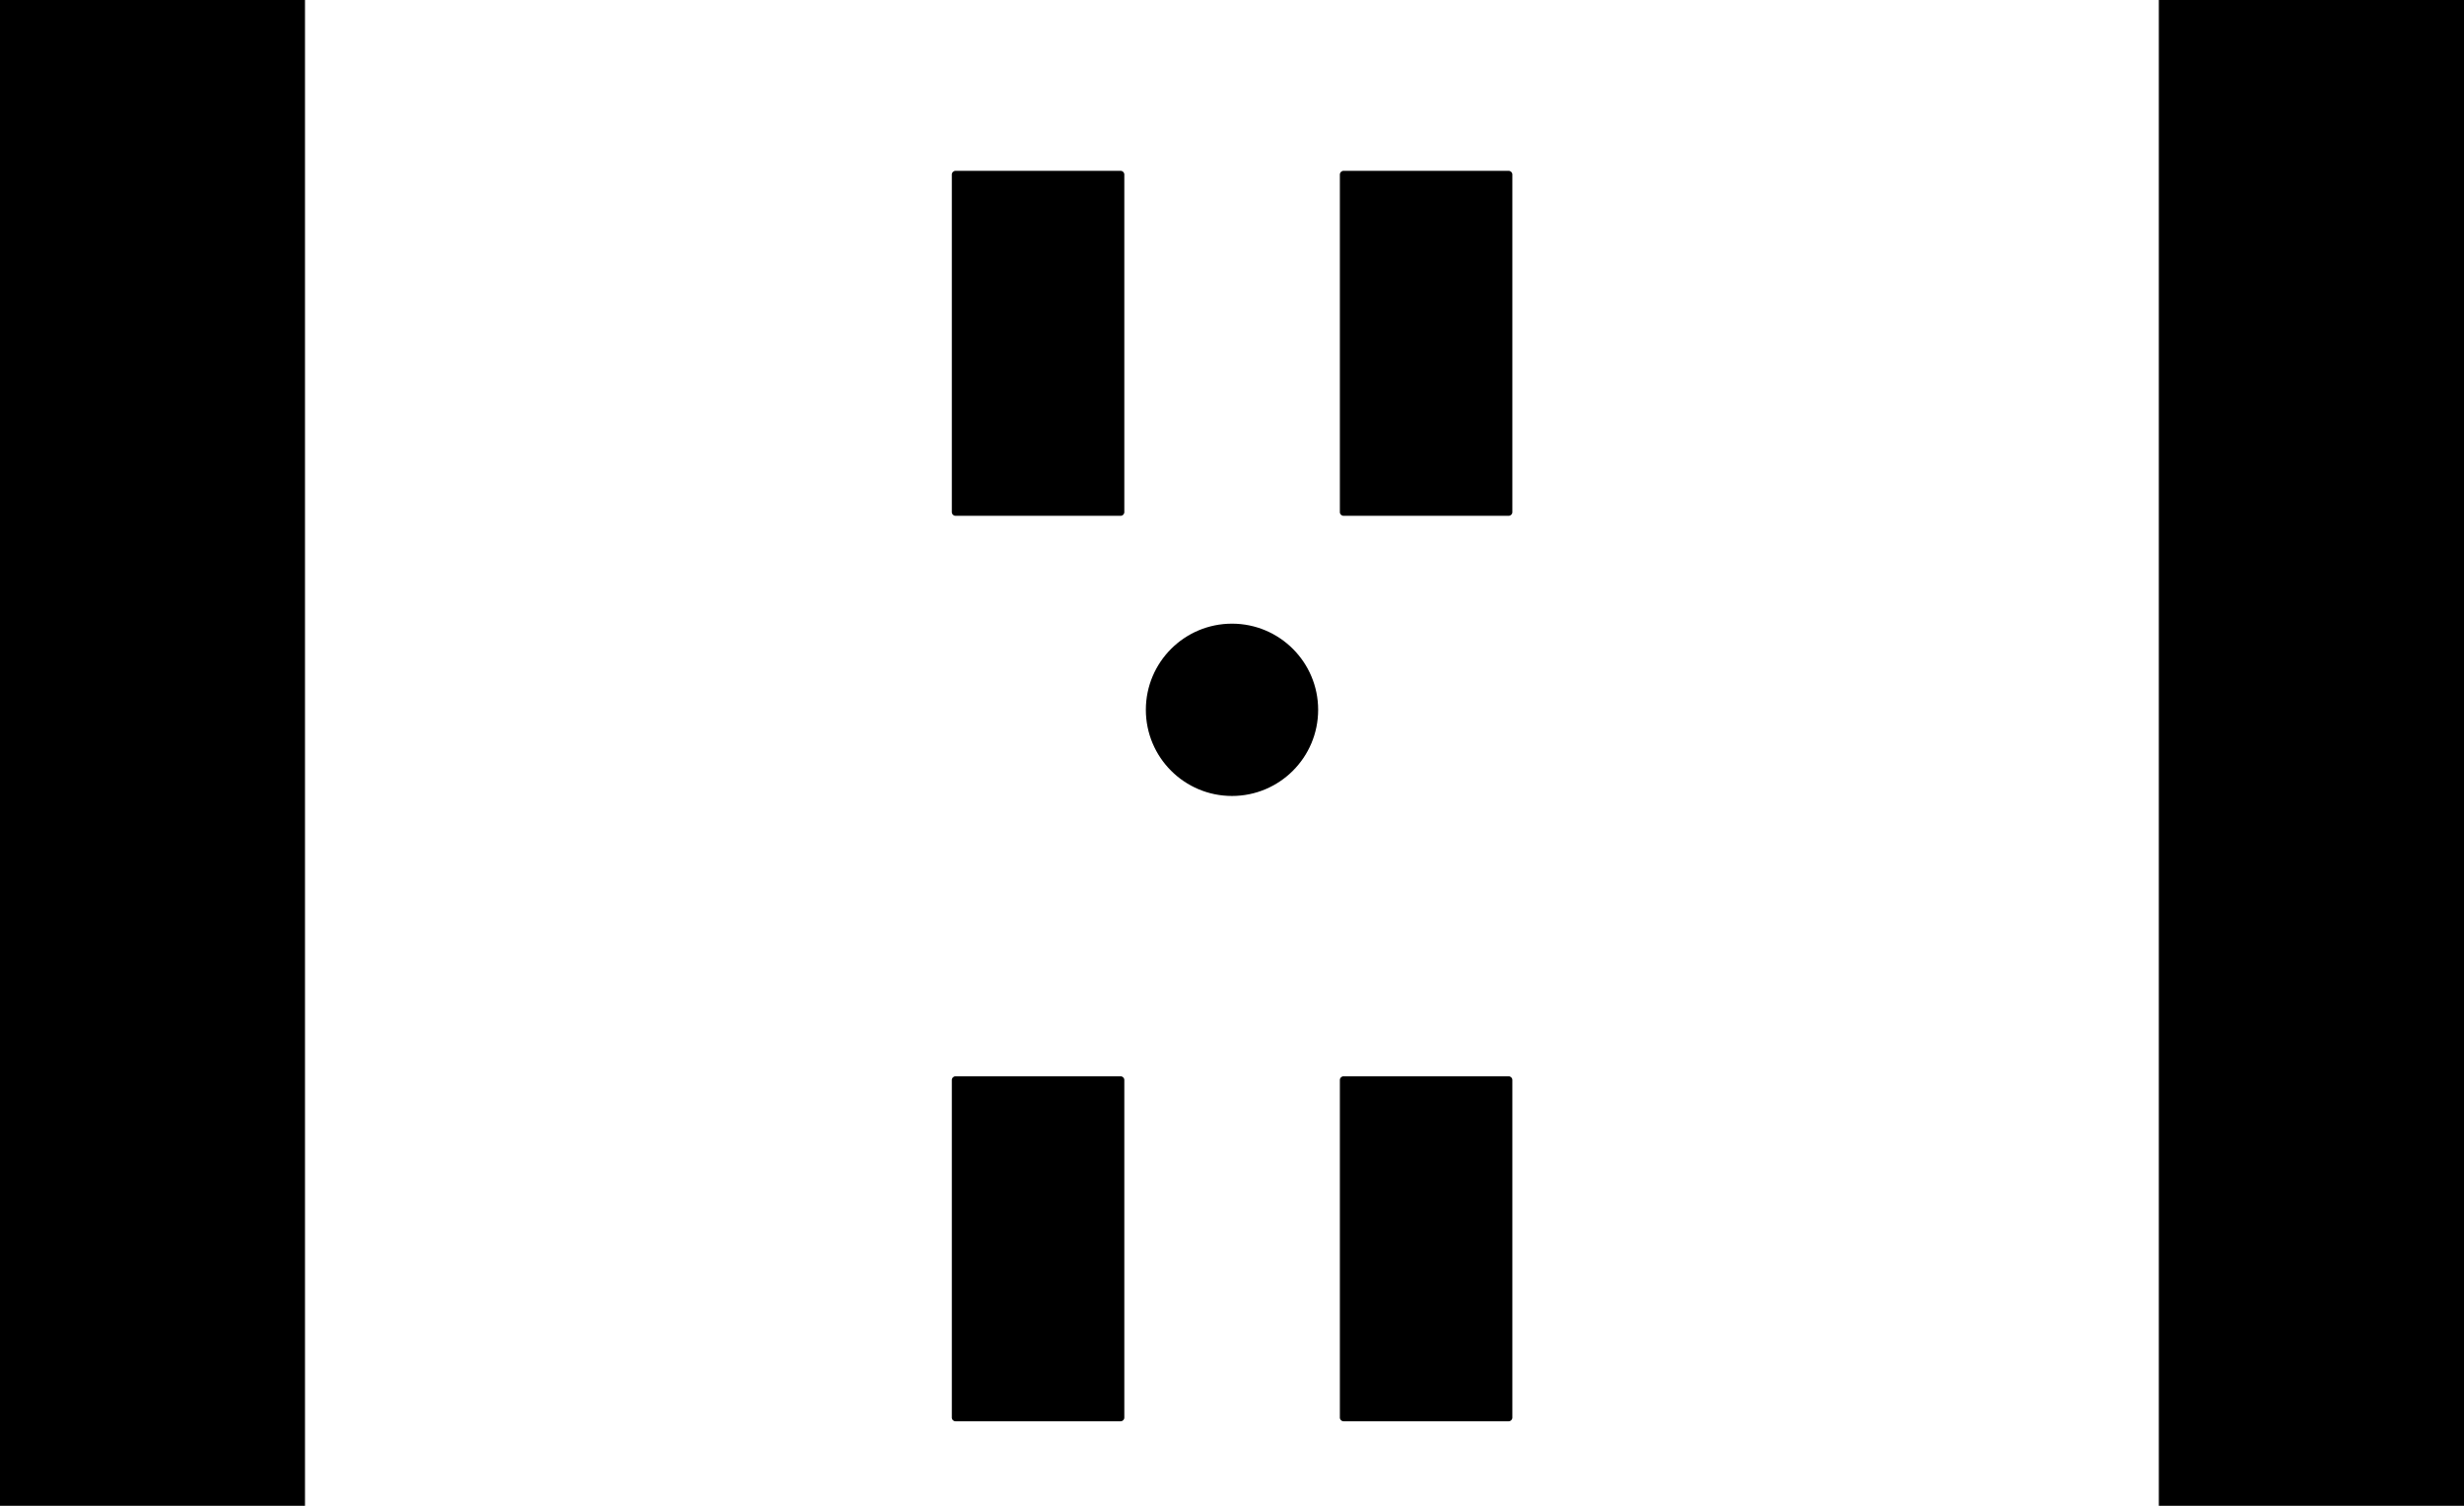
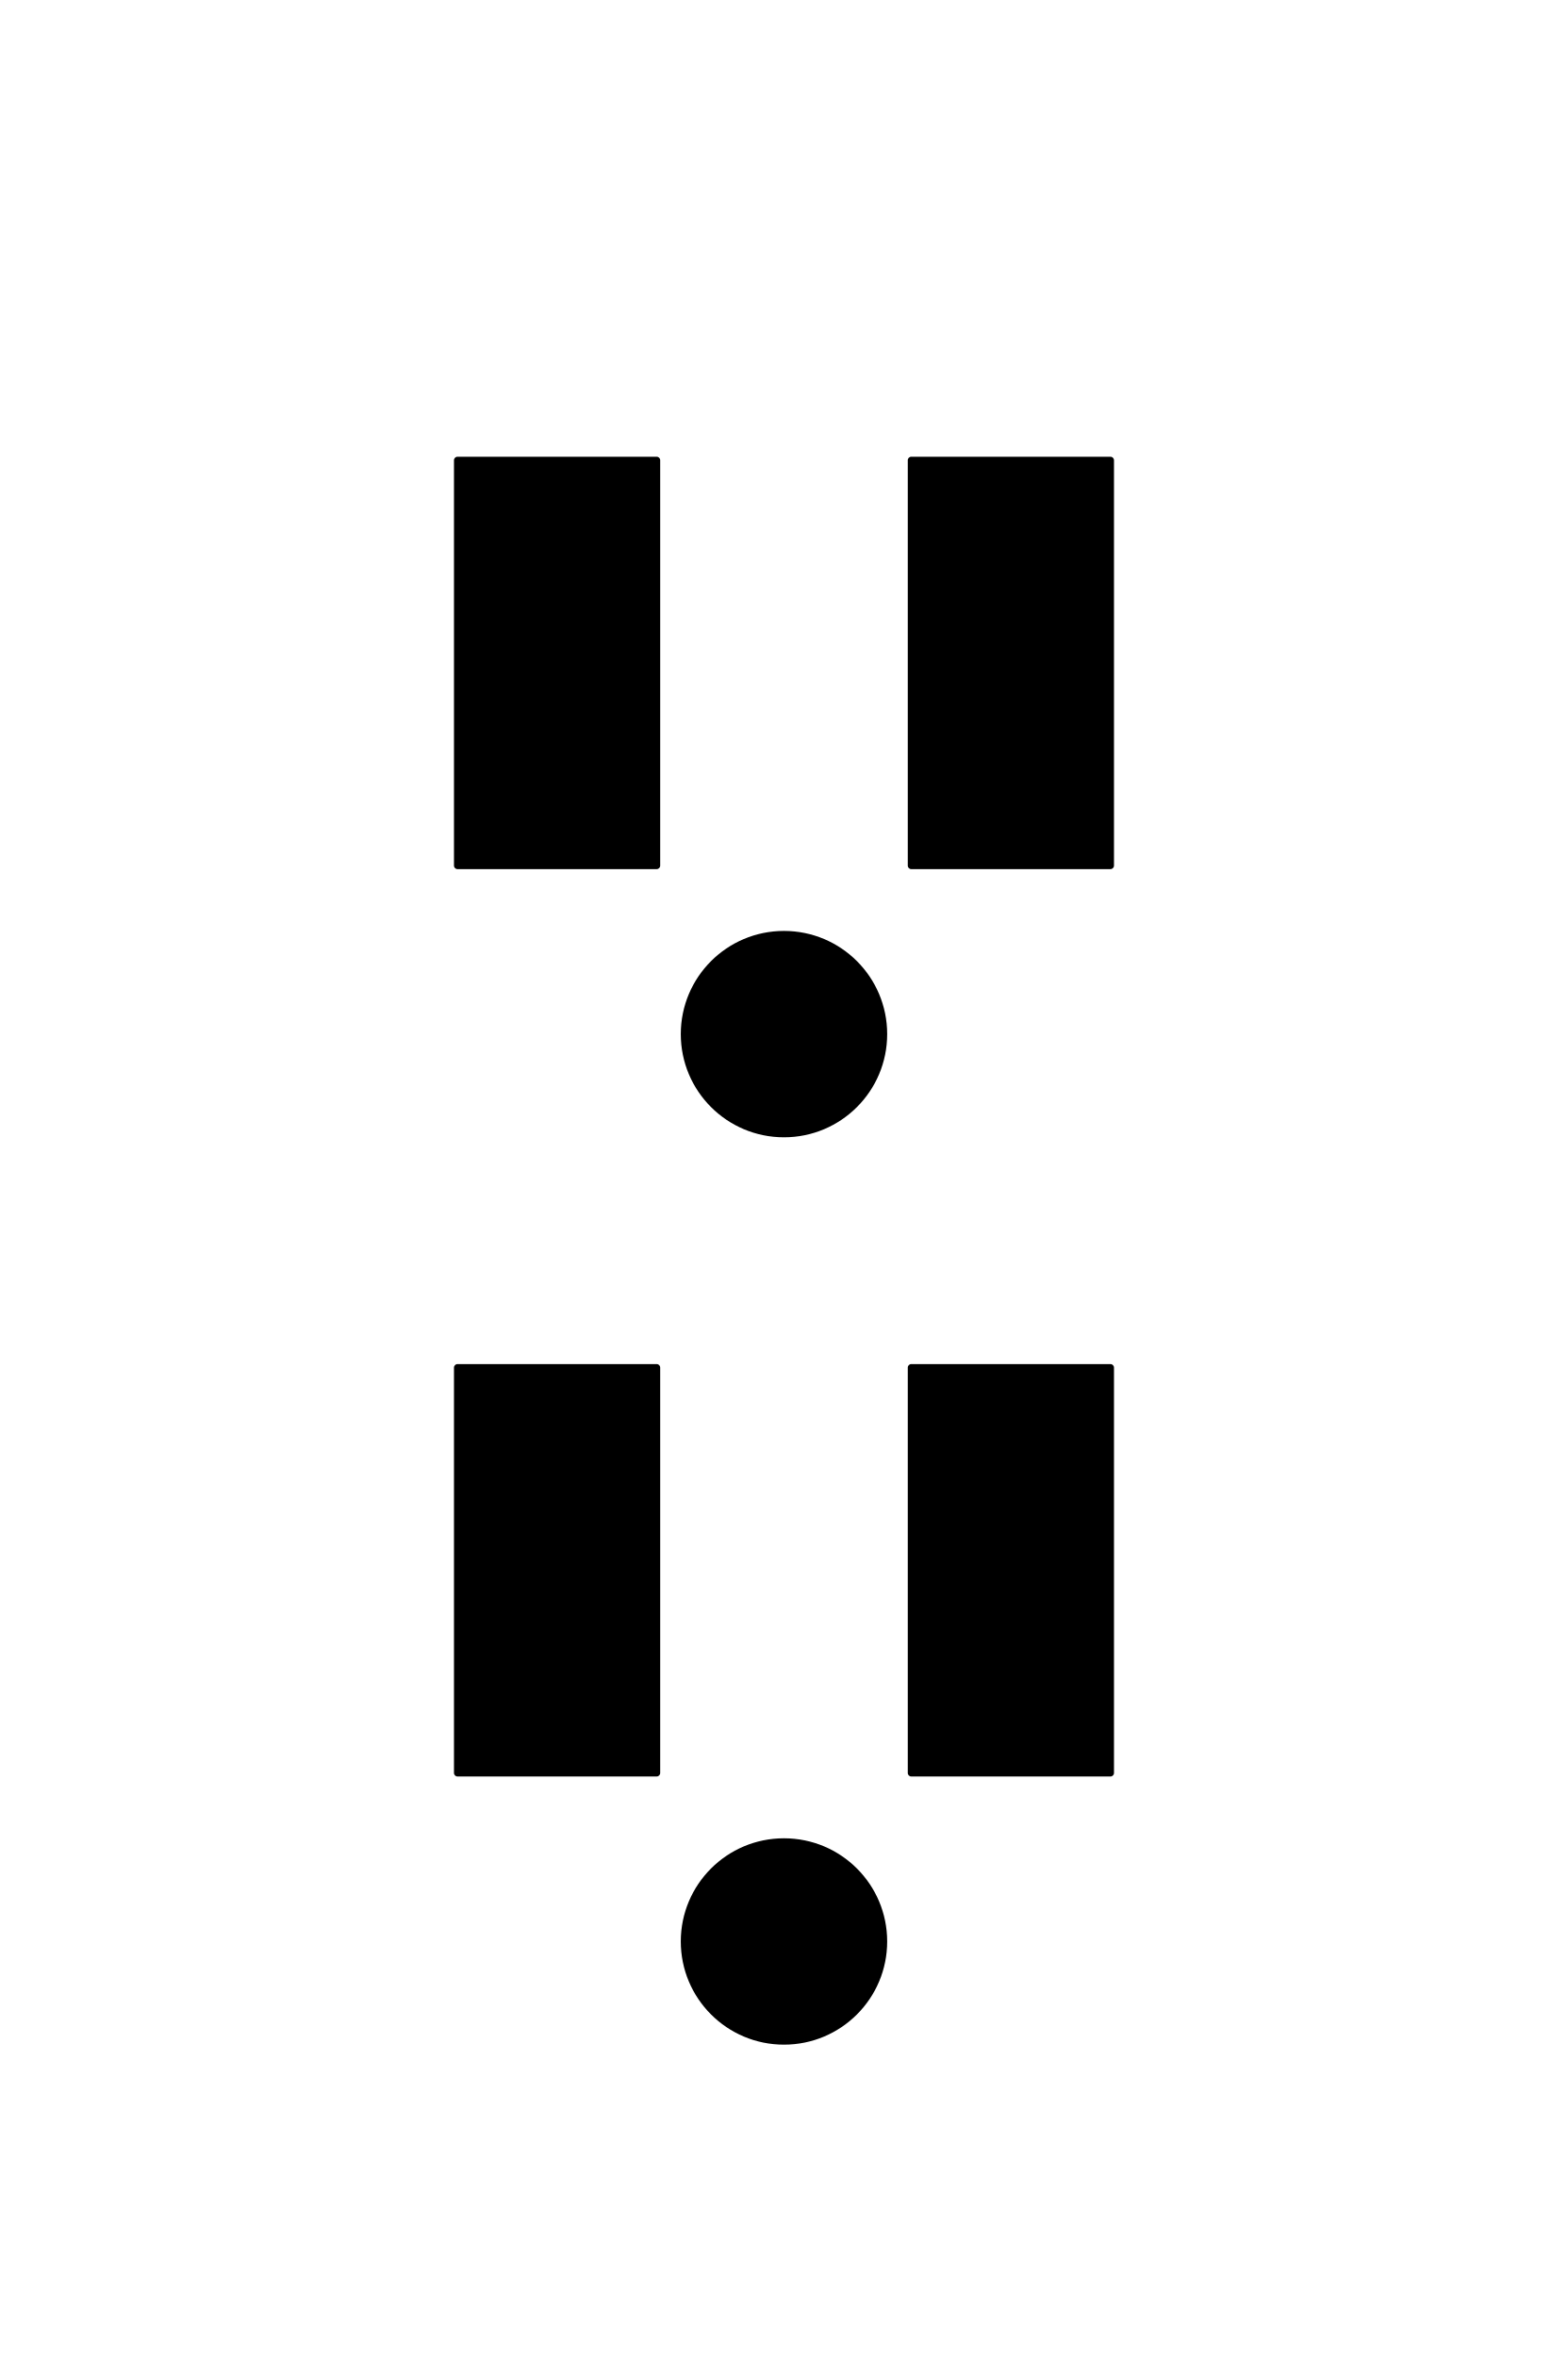
- <svg xmlns="http://www.w3.org/2000/svg" width="1350" height="825" viewBox="0 0 1350 825">
-   <rect width="1350" height="825" fill="black" />
-   <rect x="167.1" y="-319.8" width="1015.7" height="1464.6" rx="12" ry="12" fill="white" />
-   <rect x="521.5" y="93.6" width="94.5" height="189.0" rx="2" ry="2" fill="black" />
-   <rect x="734.1" y="93.6" width="94.5" height="189.0" rx="2" ry="2" fill="black" />
-   <circle cx="675.0" cy="388.9" r="47.2" fill="black" />
-   <rect x="521.5" y="589.7" width="94.5" height="189.0" rx="2" ry="2" fill="black" />
-   <rect x="734.1" y="589.7" width="94.5" height="189.0" rx="2" ry="2" fill="black" />
-   <circle cx="675.0" cy="884.9" r="47.2" fill="black" />
+ <svg xmlns="http://www.w3.org/2000/svg" width="898" height="1350" viewBox="0 0 898 1350">
+   <rect width="898" height="1350" fill="black" />
+   <rect x="-58.9" y="-57.3" width="1015.7" height="1464.6" rx="12" ry="12" fill="white" />
+   <rect x="260.0" y="261.6" width="118.1" height="236.2" rx="2" fill="black" />
+   <rect x="519.9" y="261.6" width="118.1" height="236.2" rx="2" fill="black" />
+   <circle cx="449.0" cy="592.3" r="59.1" fill="black" />
+   <rect x="260.0" y="781.3" width="118.1" height="236.2" rx="2" fill="black" />
+   <rect x="519.9" y="781.3" width="118.1" height="236.2" rx="2" fill="black" />
+   <circle cx="449.0" cy="1112.0" r="59.1" fill="black" />
</svg>
